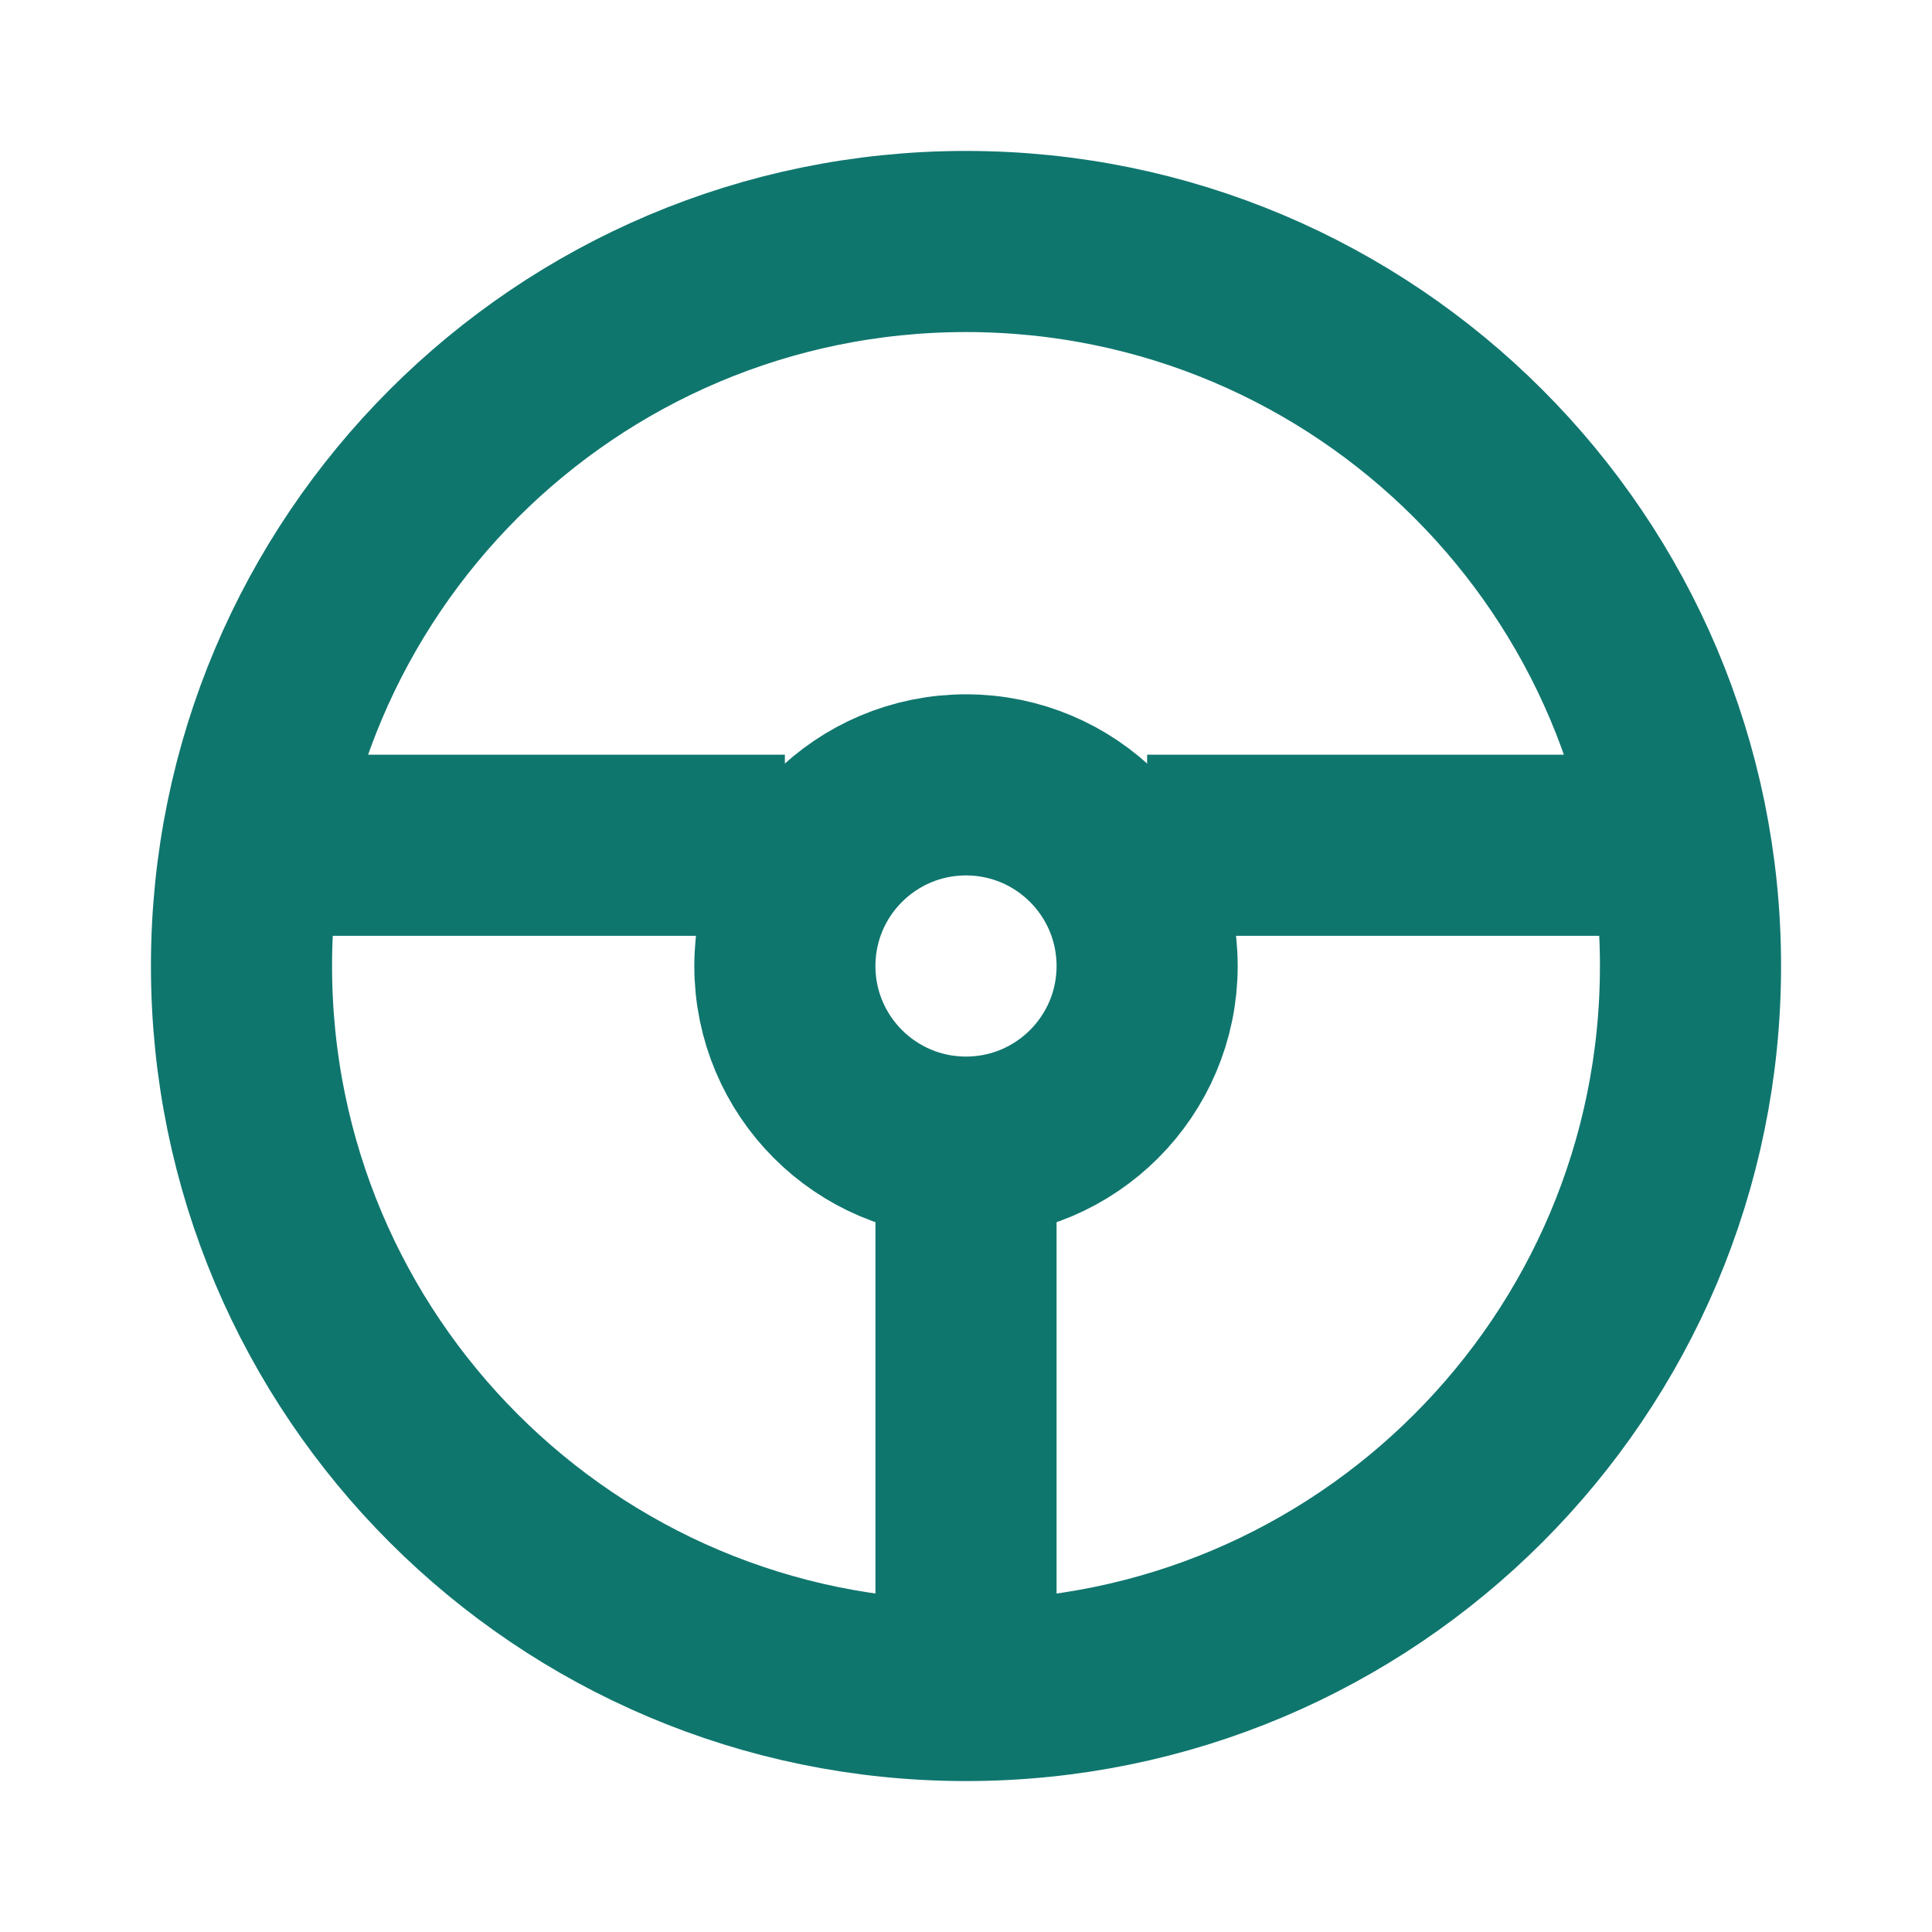
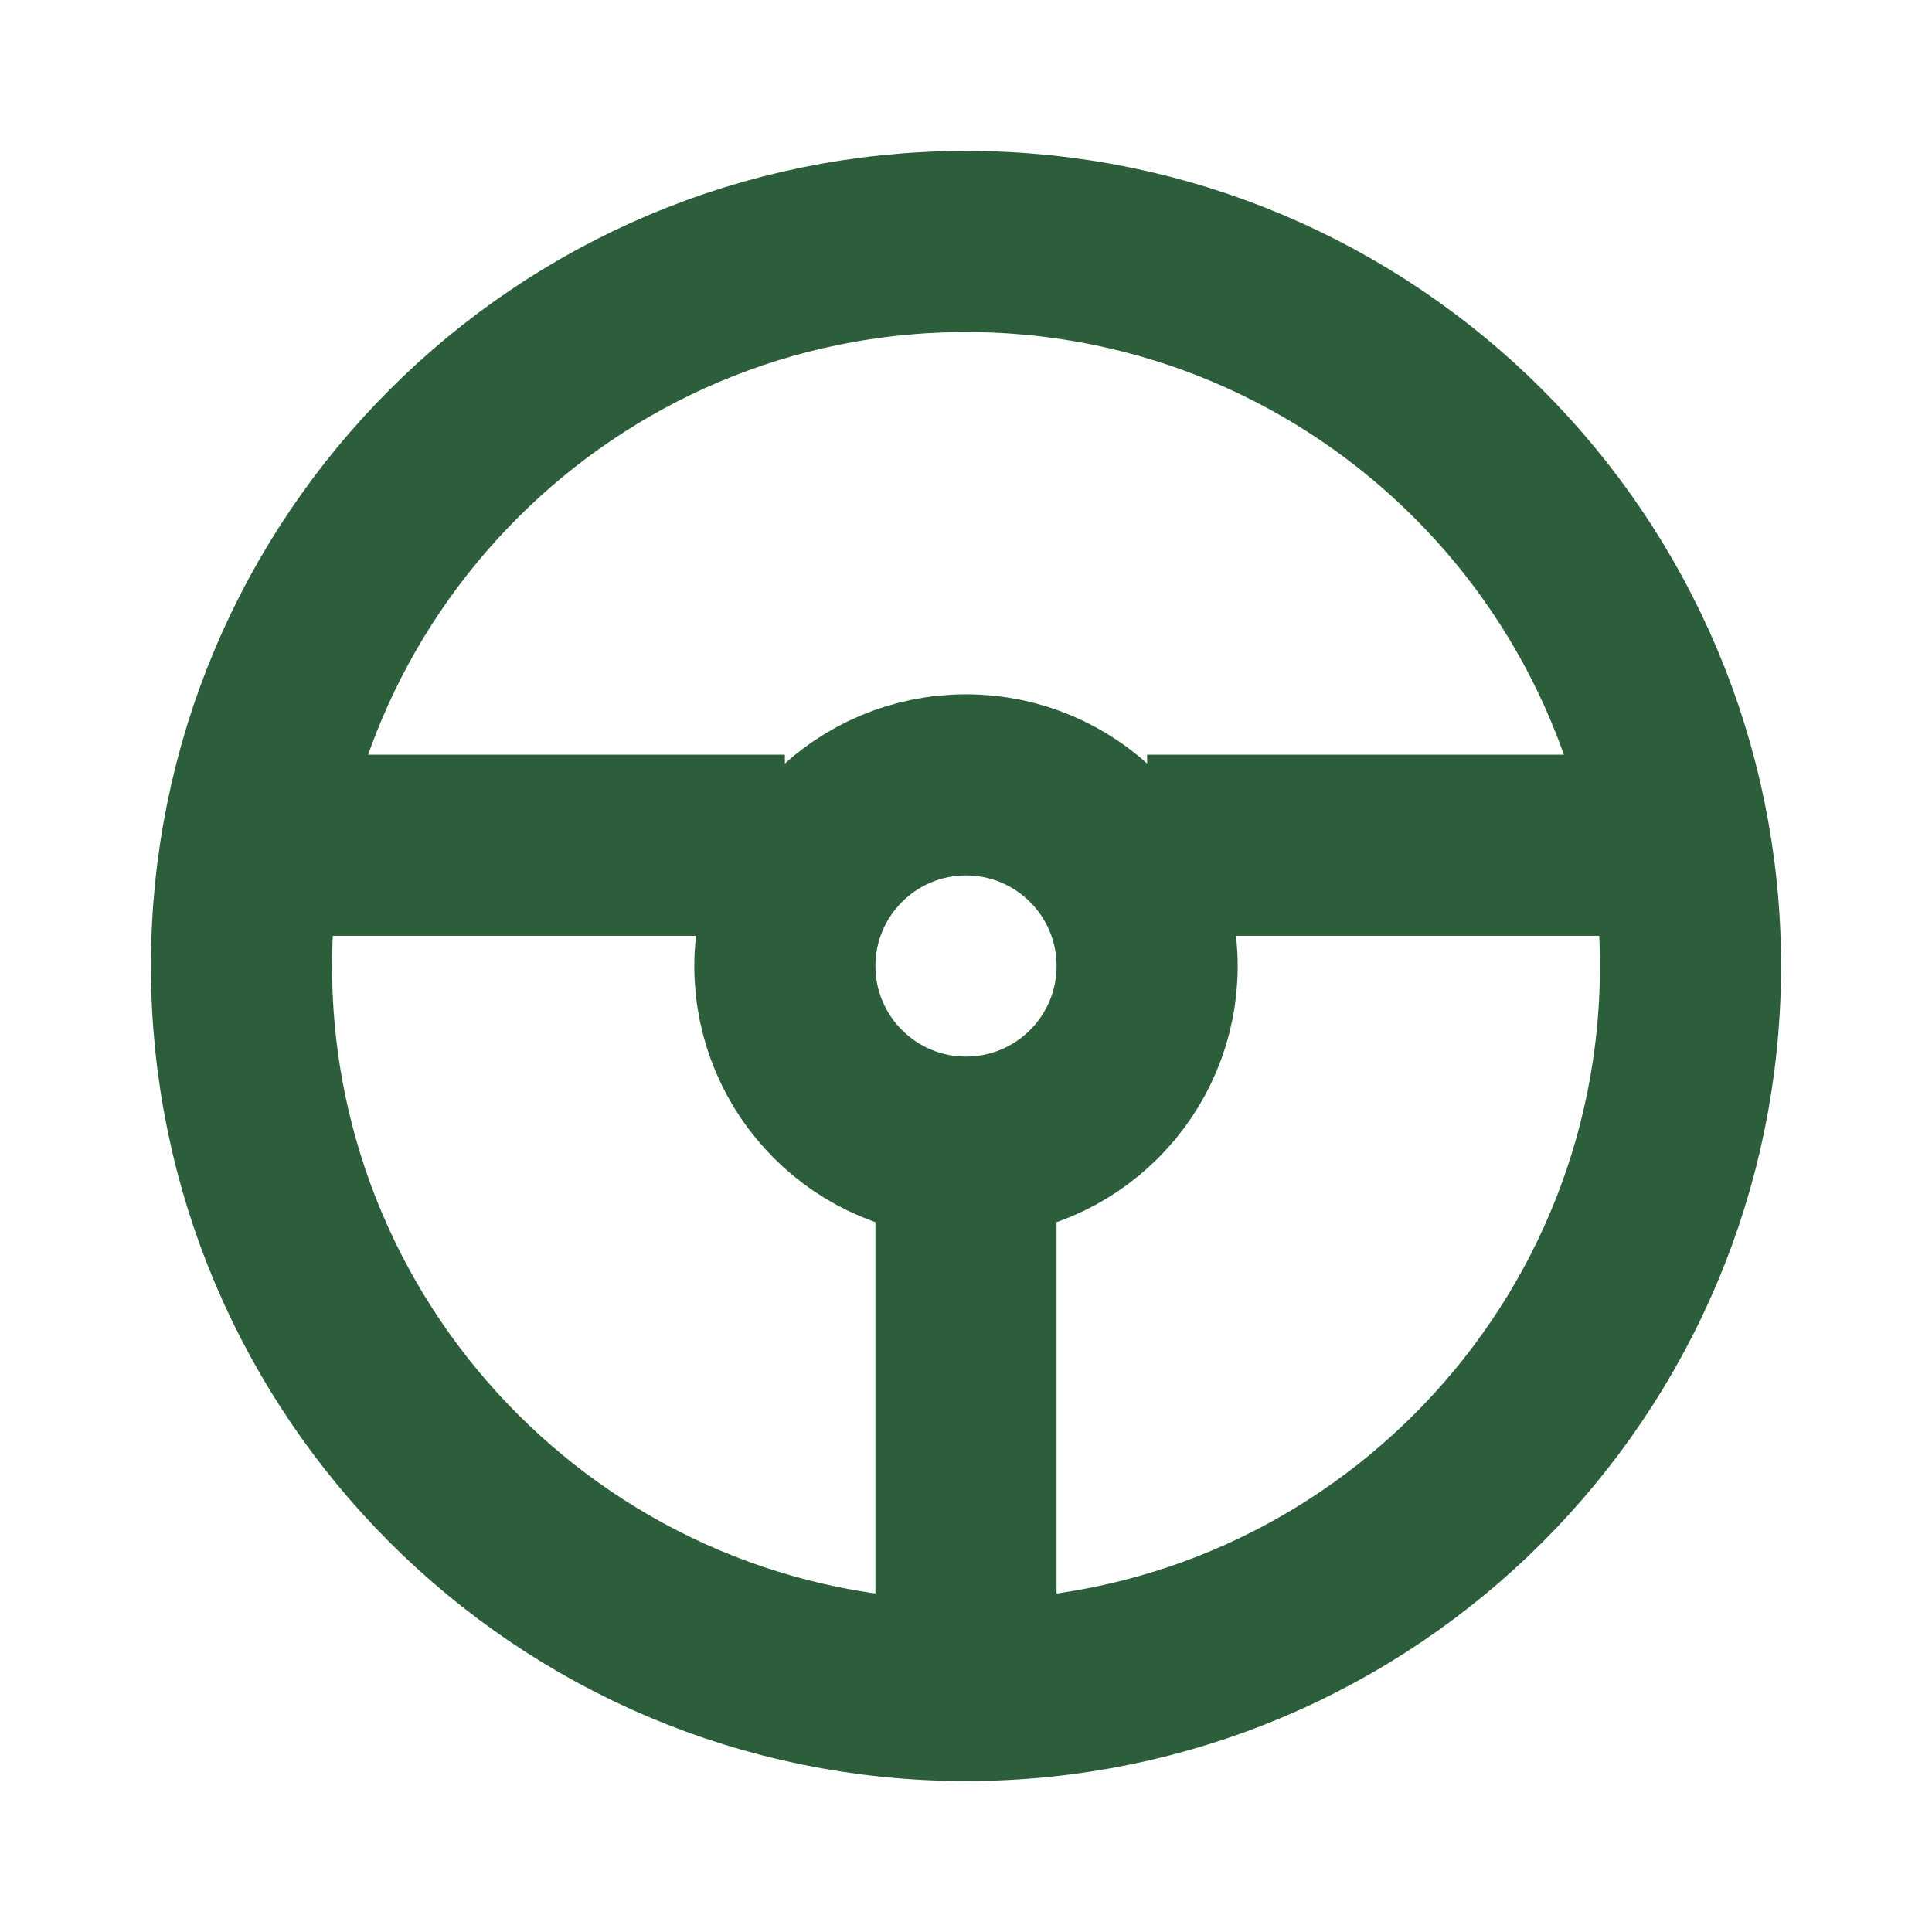
<svg xmlns="http://www.w3.org/2000/svg" viewBox="0 0 32 32">
  <style>
-     .mark { stroke: #0f766e; }
-     @media (prefers-color-scheme: dark) { .mark { stroke: #5eead4; } }
+     .mark { stroke: #2c5e3b; }
+     @media (prefers-color-scheme: dark) { .mark { stroke: #79bc86; } }
  </style>
  <g class="mark" fill="none" stroke-width="3">
    <circle cx="16" cy="16" r="12" />
    <circle cx="16" cy="16" r="3" />
    <path d="M5 14h8M19 14h8M16 19v8" />
  </g>
</svg>
